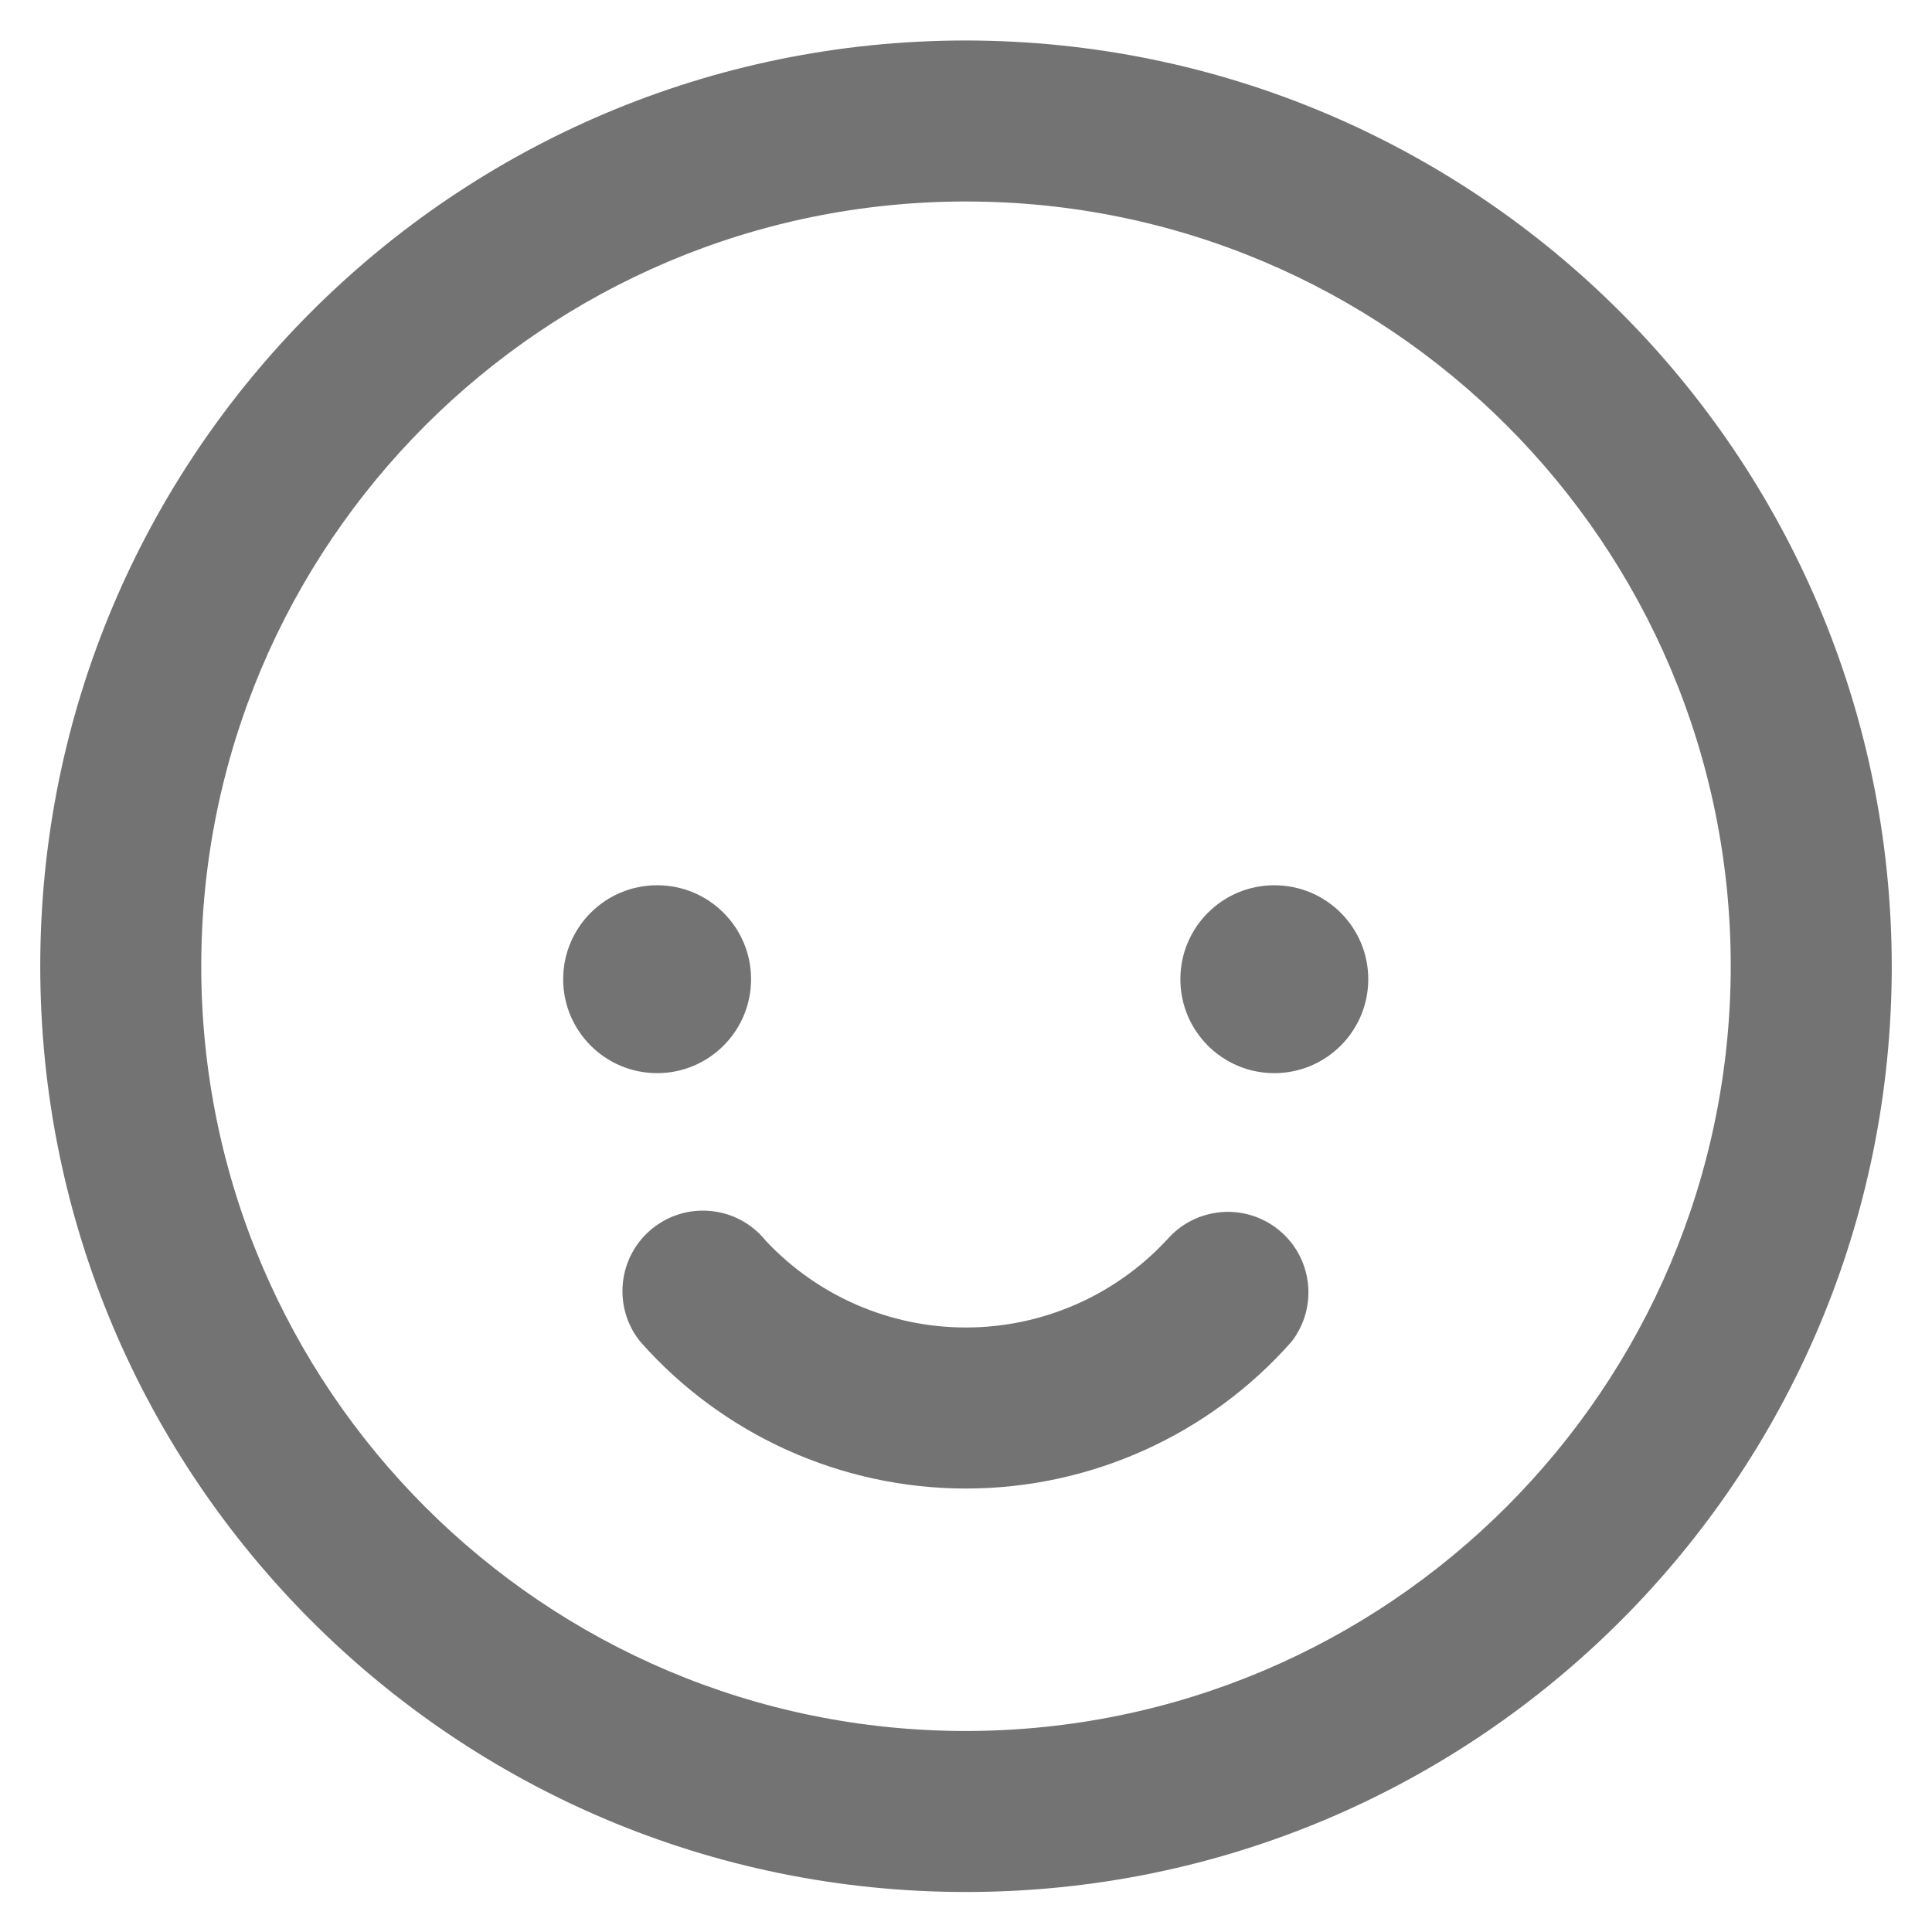
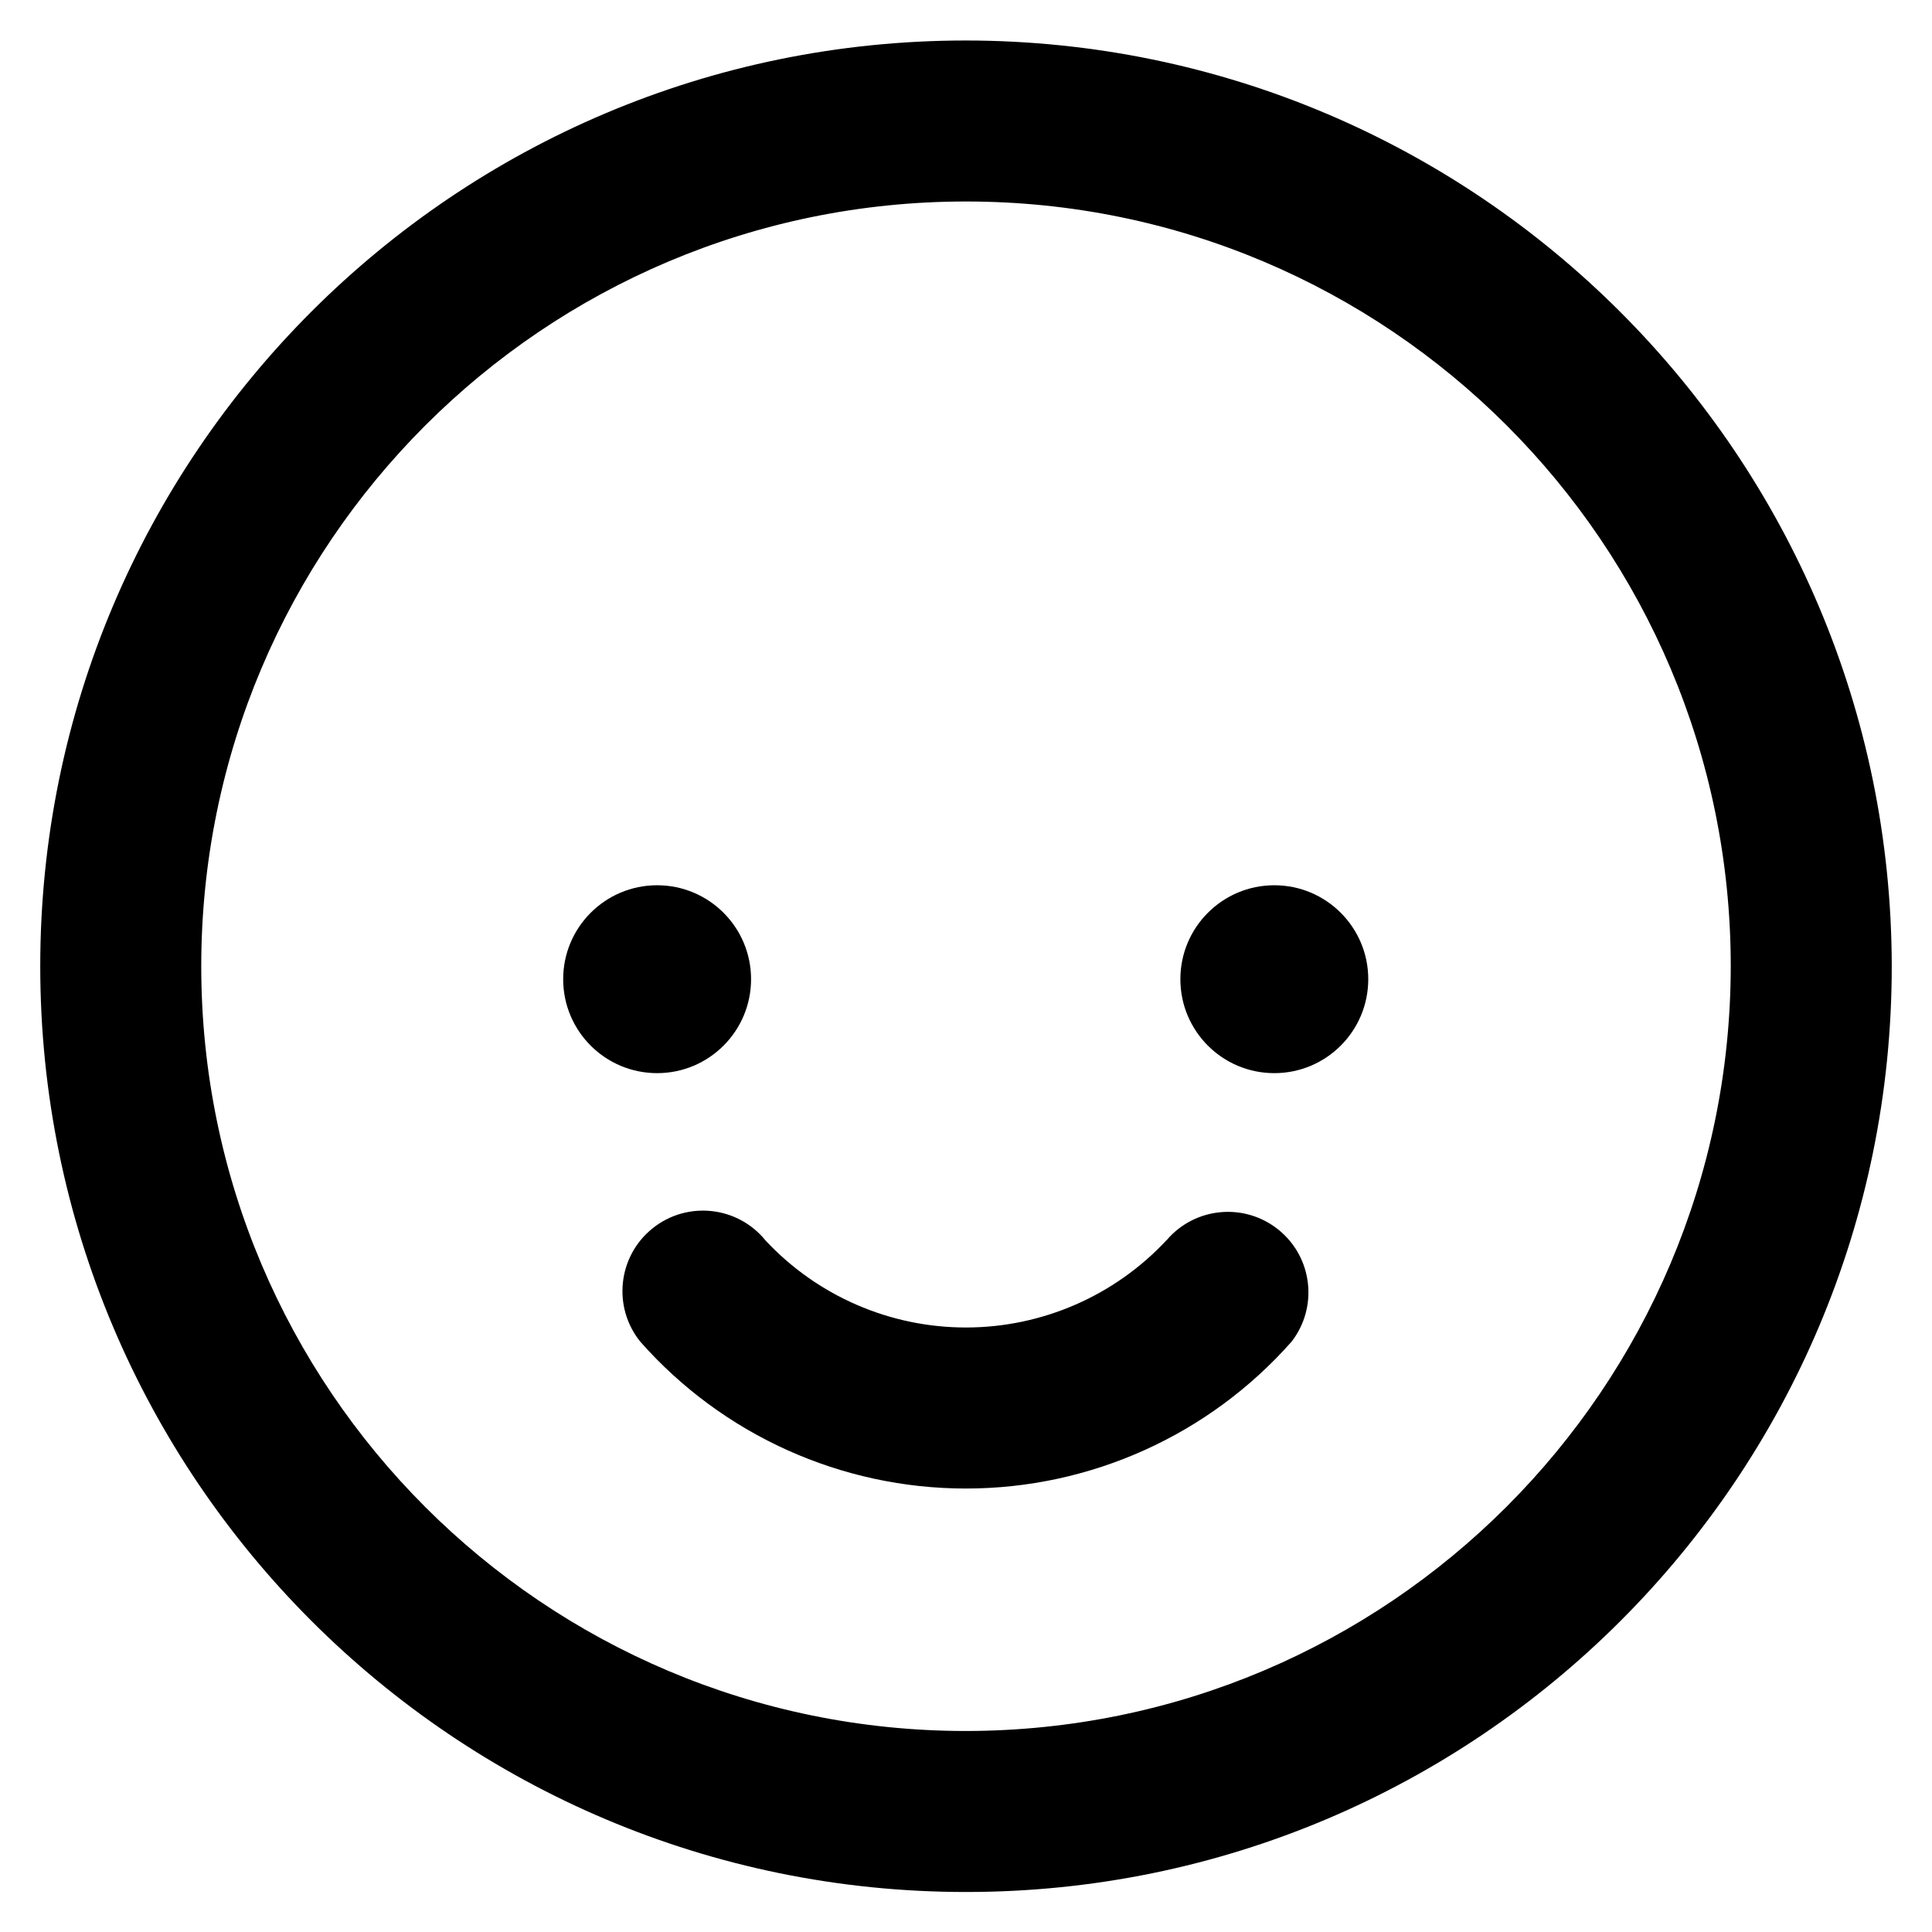
- <svg aria-label="Biểu tượng cảm xúc" color="rgb(115, 115, 115)" fill="rgb(115, 115, 115)" height="13" role="img" viewBox="0 0 24 24" width="13">
+ <svg aria-label="Biểu tượng cảm xúc" color="rgb(0, 0, 0)" fill="rgb(0, 0, 0)" height="24" role="img" viewBox="0 0 24 24" width="24">
  <path d="M15.83 10.997a1.167 1.167 0 1 0 1.167 1.167 1.167 1.167 0 0 0-1.167-1.167Zm-6.5 1.167a1.167 1.167 0 1 0-1.166 1.167 1.167 1.167 0 0 0 1.166-1.167Zm5.163 3.24a3.406 3.406 0 0 1-4.982.007 1 1 0 1 0-1.557 1.256 5.397 5.397 0 0 0 8.09 0 1 1 0 0 0-1.55-1.263ZM12 .503a11.5 11.5 0 1 0 11.5 11.5A11.513 11.513 0 0 0 12 .503Zm0 21a9.5 9.5 0 1 1 9.5-9.5 9.51 9.51 0 0 1-9.5 9.5Z" />
</svg>
